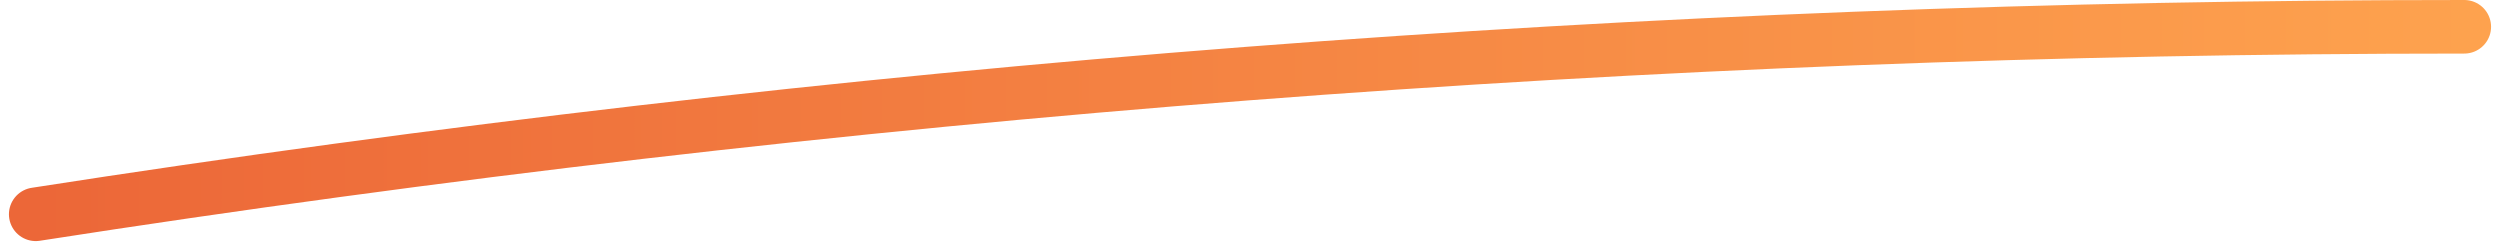
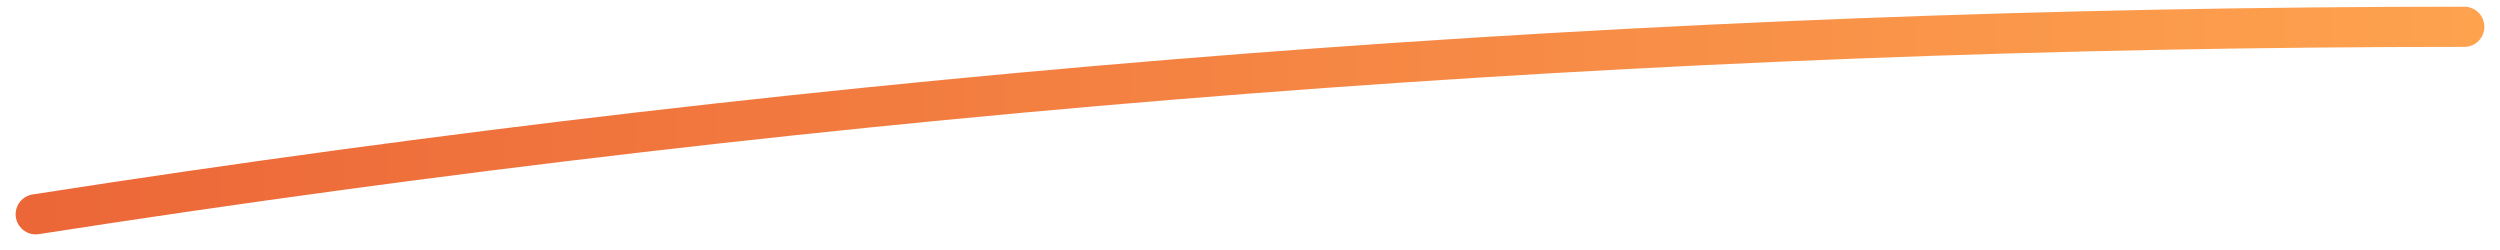
<svg xmlns="http://www.w3.org/2000/svg" viewBox="0 0 280 28" fill="none">
-   <path d="M4 24C94 10 185 3 276 3" stroke="url(#grad1)" stroke-width="6" stroke-linecap="round" />
+   <path d="M4 24C94 10 185 3 276 3" stroke="url(#grad1)" stroke-width="4.5" vector-effect="non-scaling-stroke" stroke-linecap="round" />
  <defs>
    <linearGradient id="grad1" x1="4" y1="14" x2="300" y2="14" gradientUnits="userSpaceOnUse">
      <stop stop-color="#EC6738" />
      <stop offset="1" stop-color="#FFA750" />
    </linearGradient>
  </defs>
</svg>
